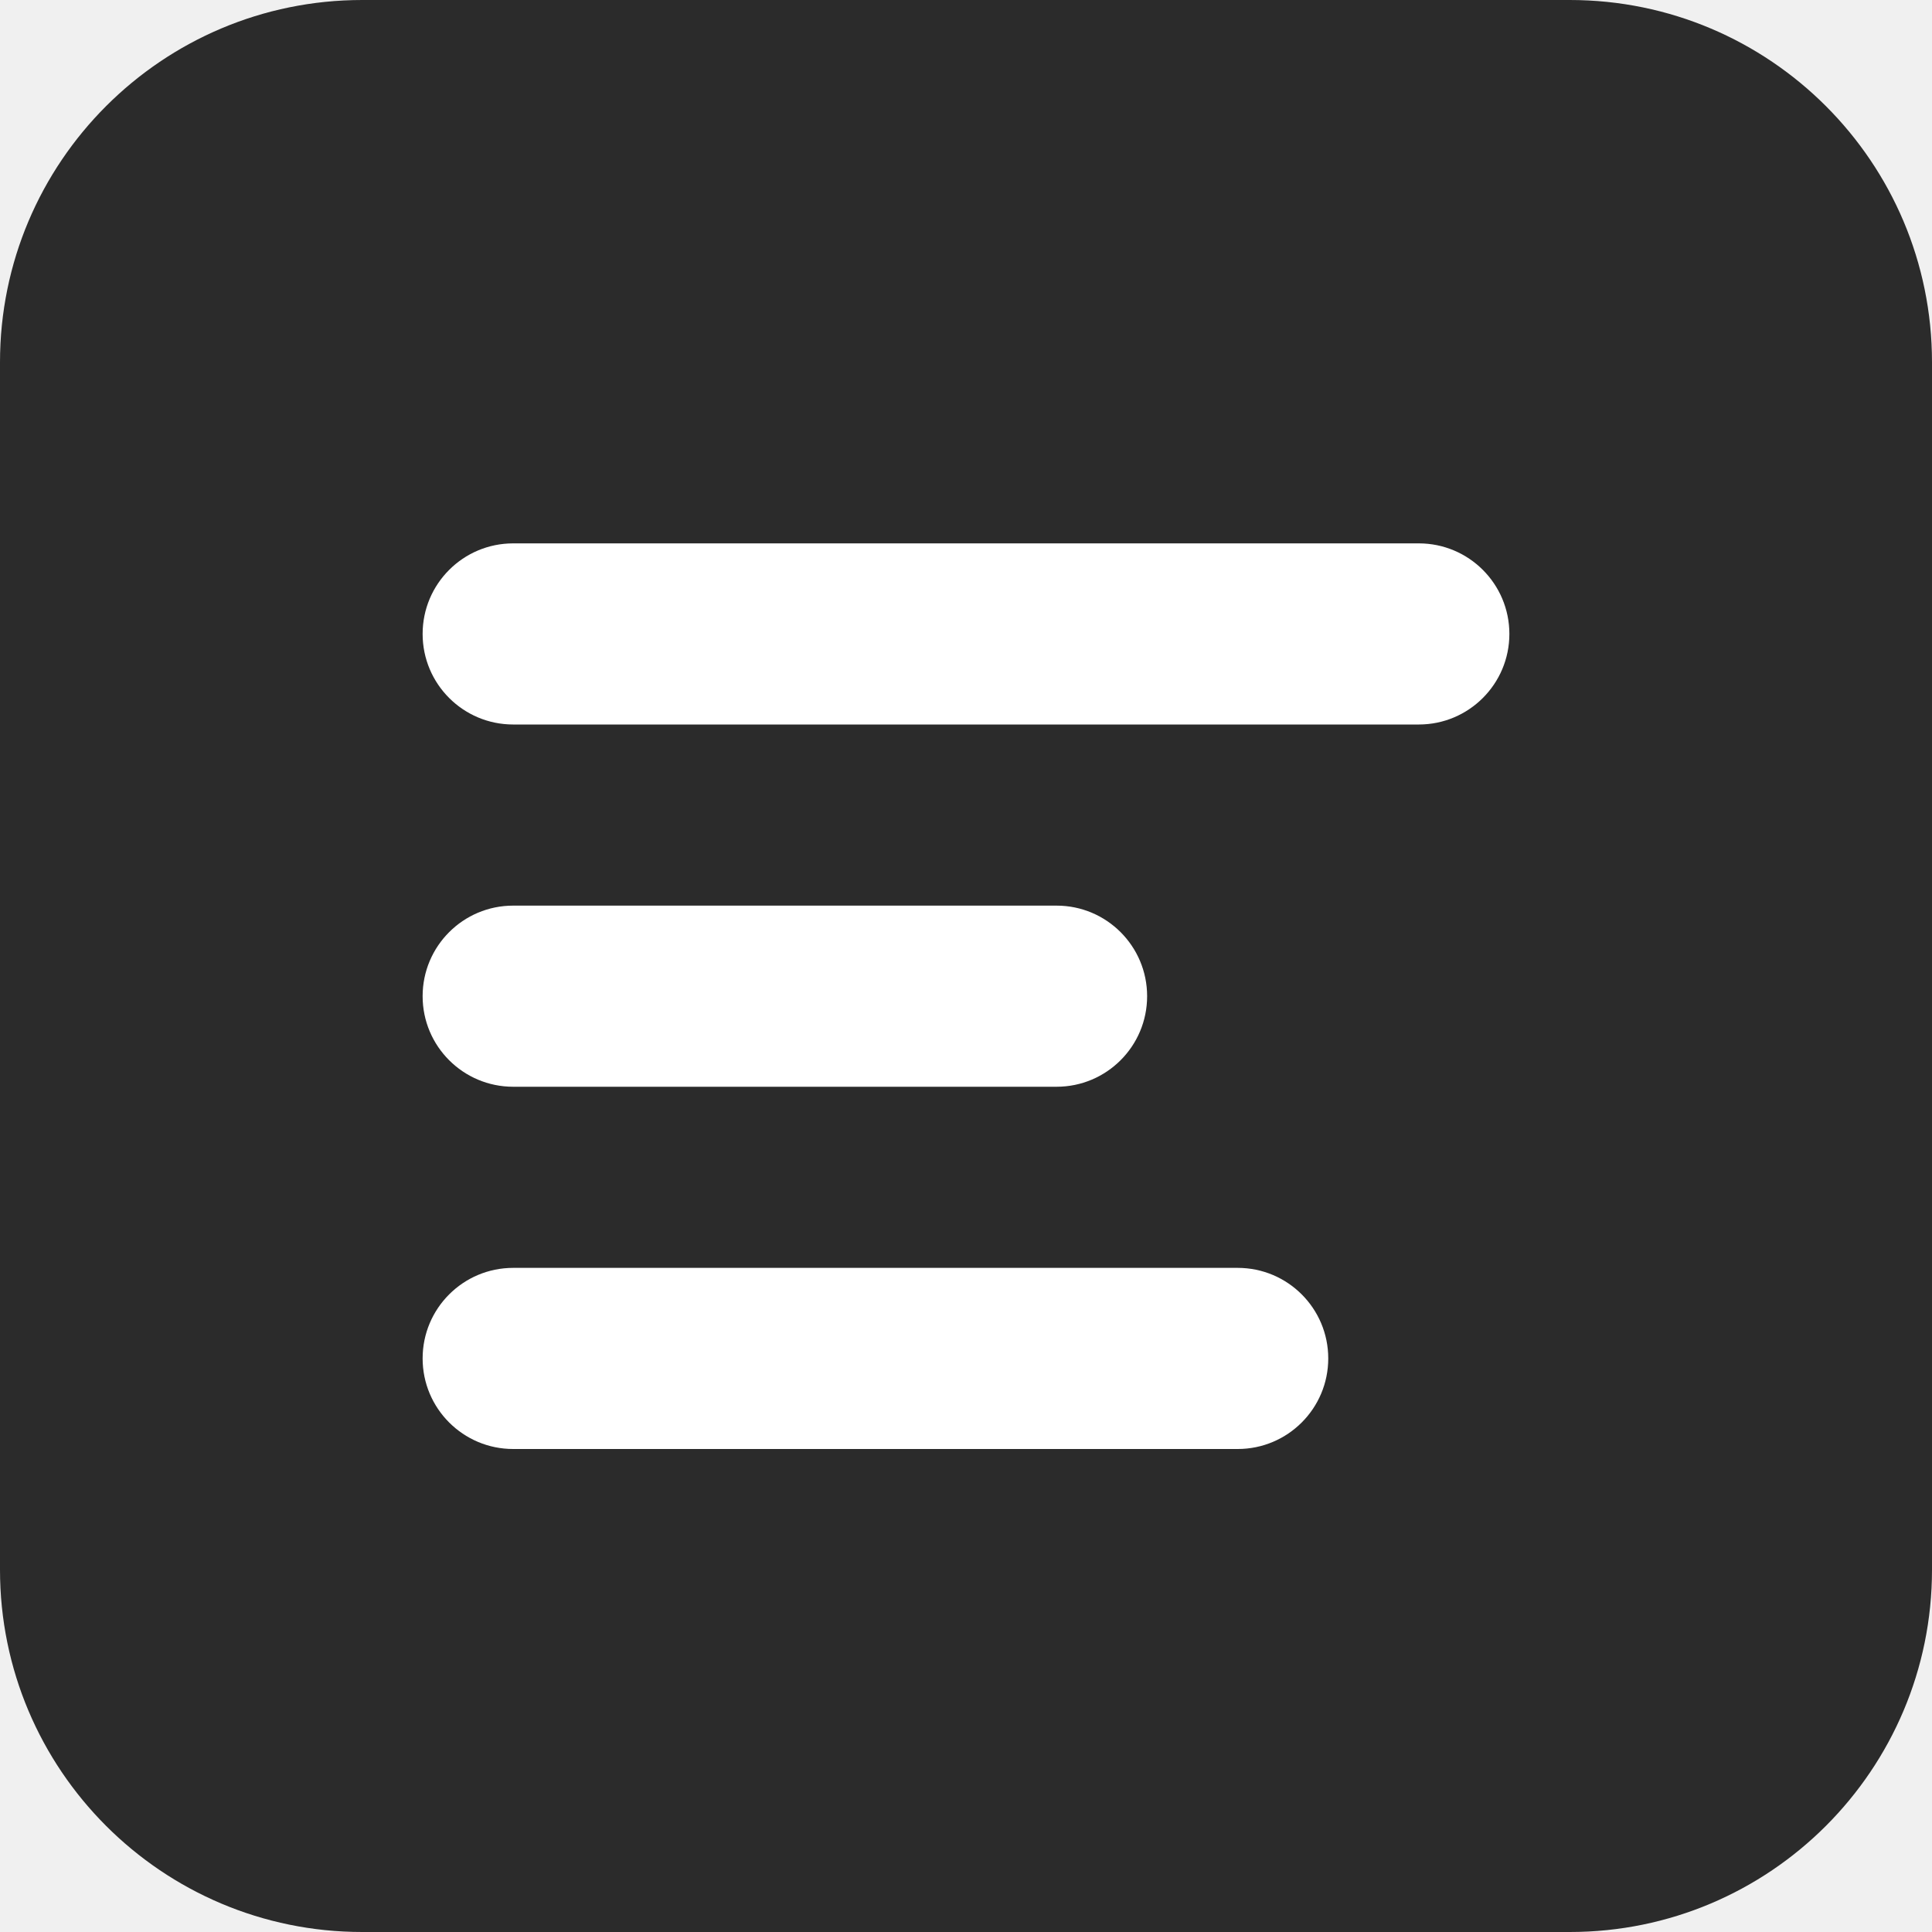
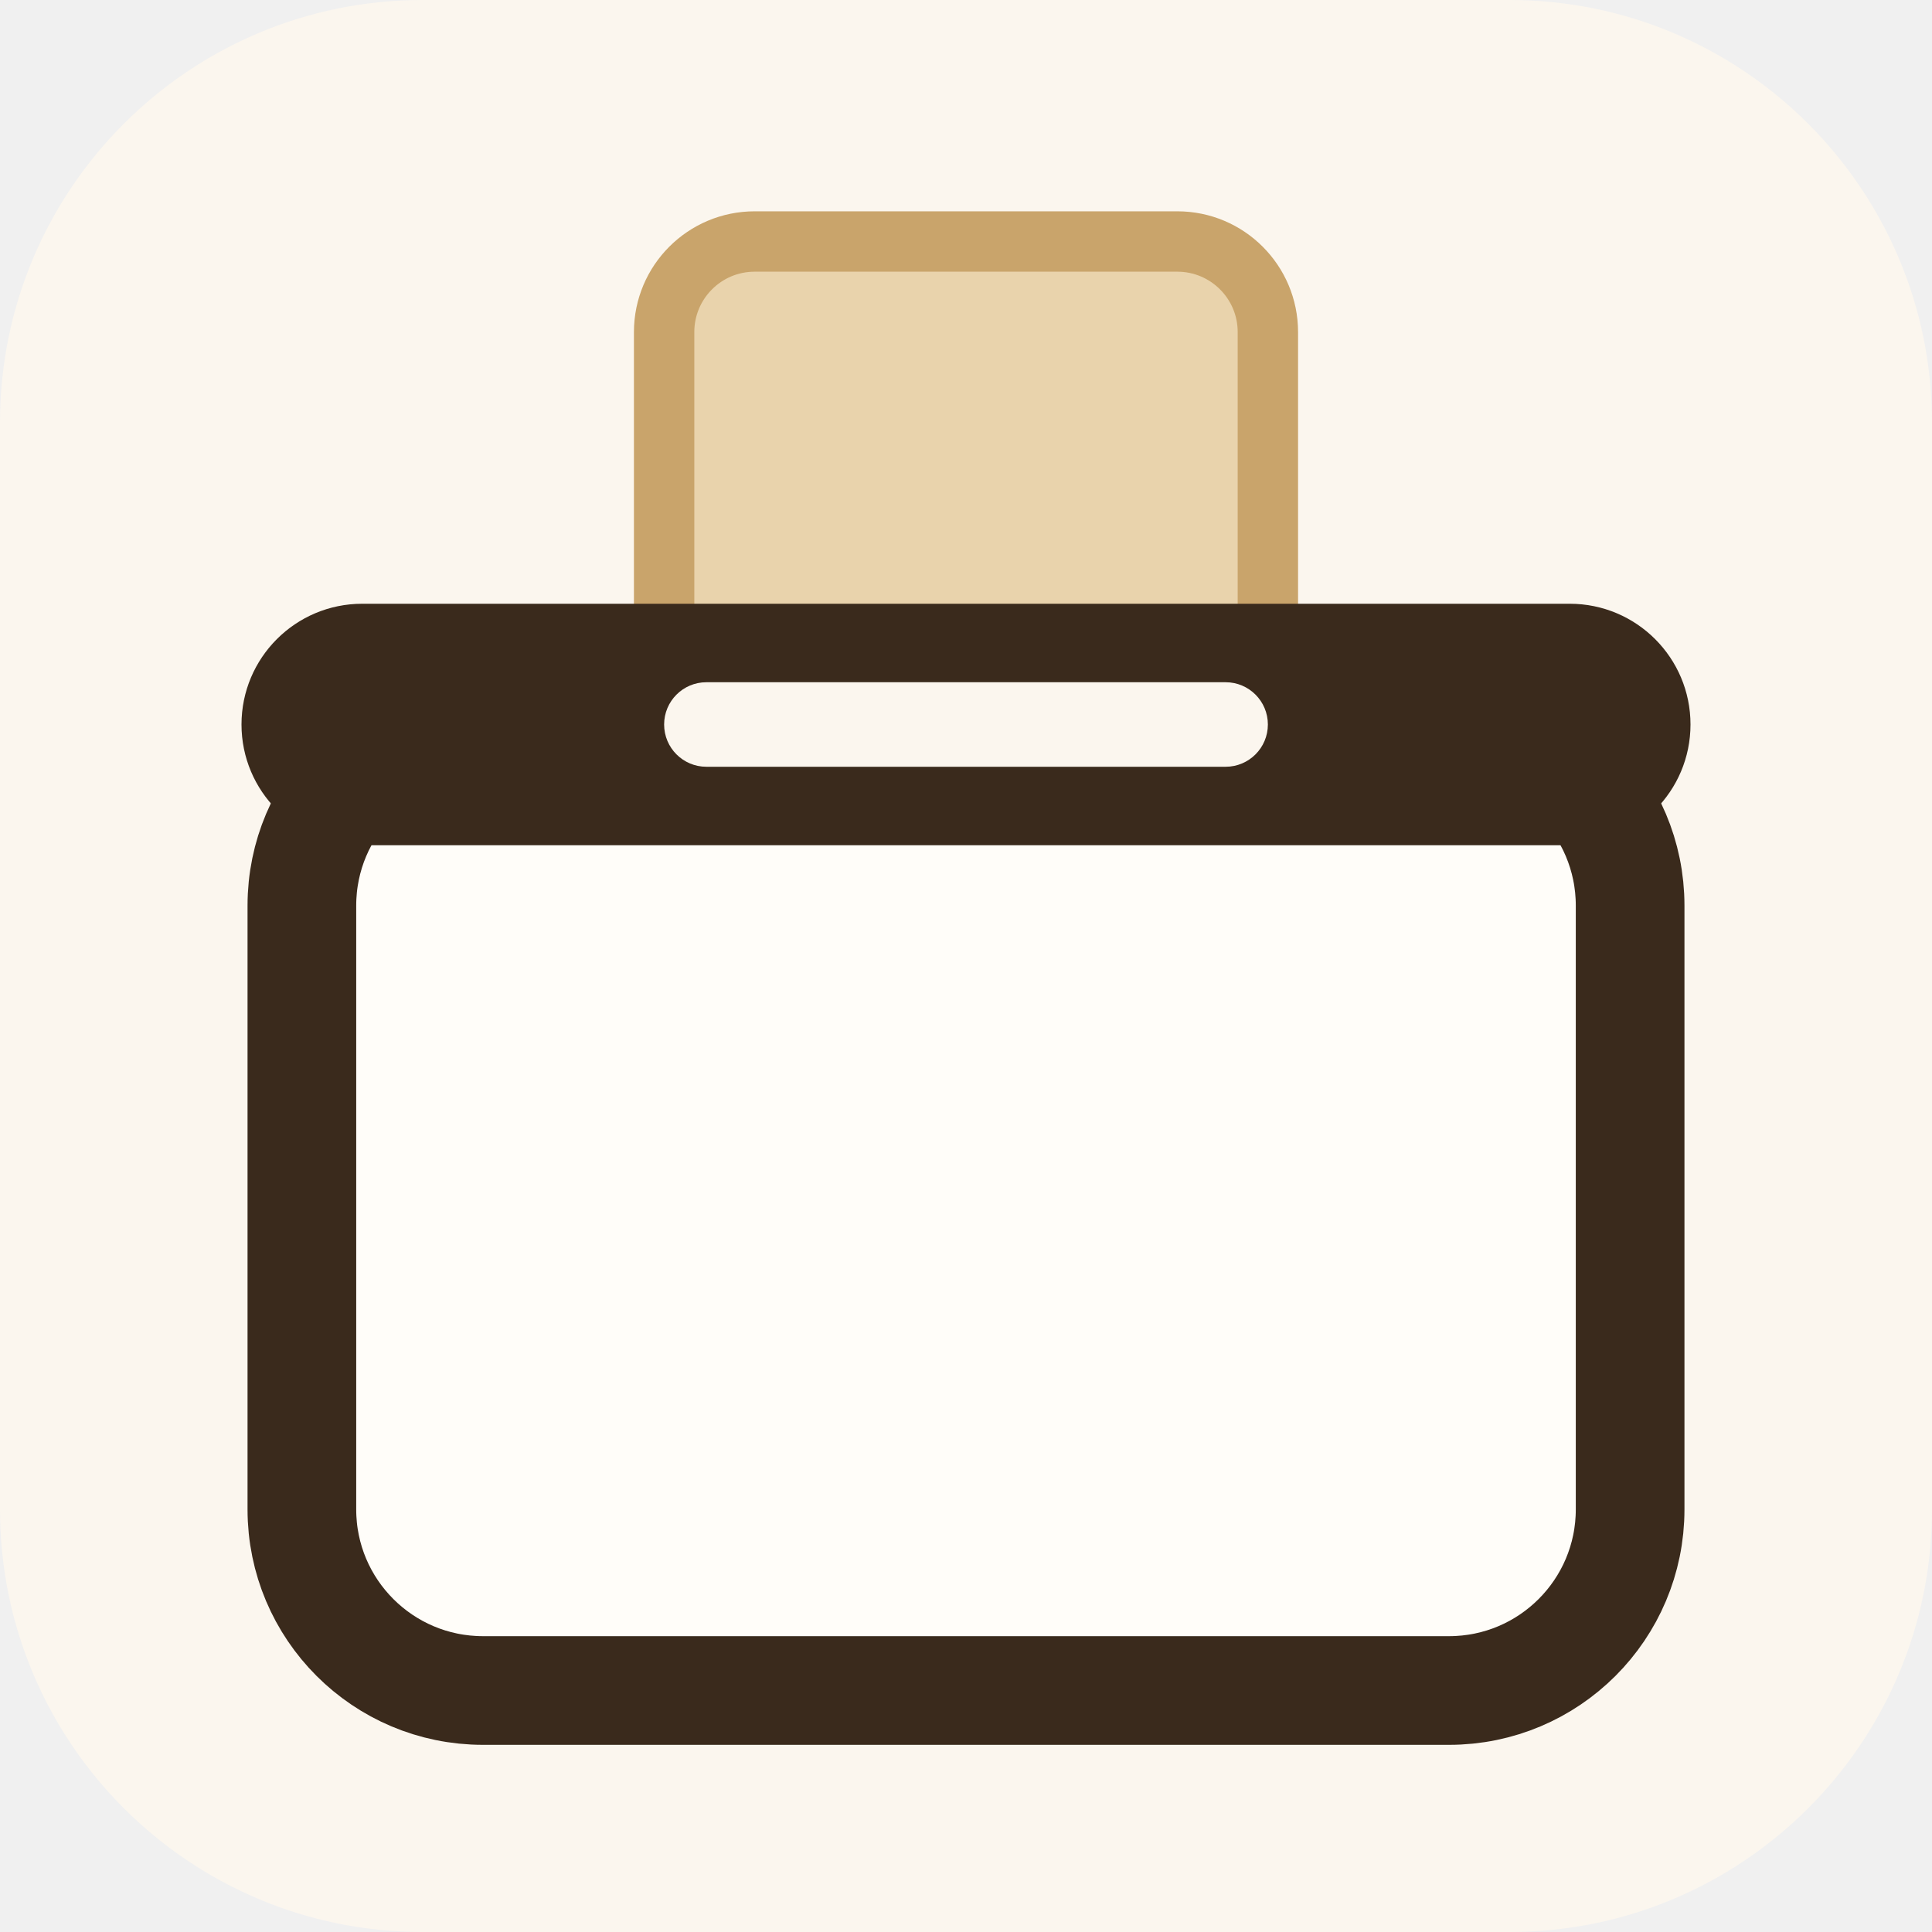
<svg xmlns="http://www.w3.org/2000/svg" viewBox="0 0 32 32">
-   <rect width="32" height="32" rx="6" fill="#2b2b2b" />
-   <rect x="7" y="9" width="18" height="3" rx="1.5" fill="#fff" />
-   <rect x="7" y="15" width="12" height="3" rx="1.5" fill="#fff" />
-   <rect x="7" y="21" width="15" height="3" rx="1.5" fill="#fff" />
+   <rect width="32" height="32" rx="7" fill="#fbf6ee" />
+   <rect x="11" y="4" width="10" height="11" rx="1.5" fill="#e9d3ac" stroke="#c9a46b" />
+   <rect x="5" y="12" width="22" height="16" rx="3" fill="#fffdf9" stroke="#3a2a1c" stroke-width="1.8" />
+   <rect x="4" y="10" width="24" height="4" rx="2" fill="#3a2a1c" />
+   <rect x="11" y="11.3" width="10" height="1.4" rx=".7" fill="#fbf6ee" />
</svg>
